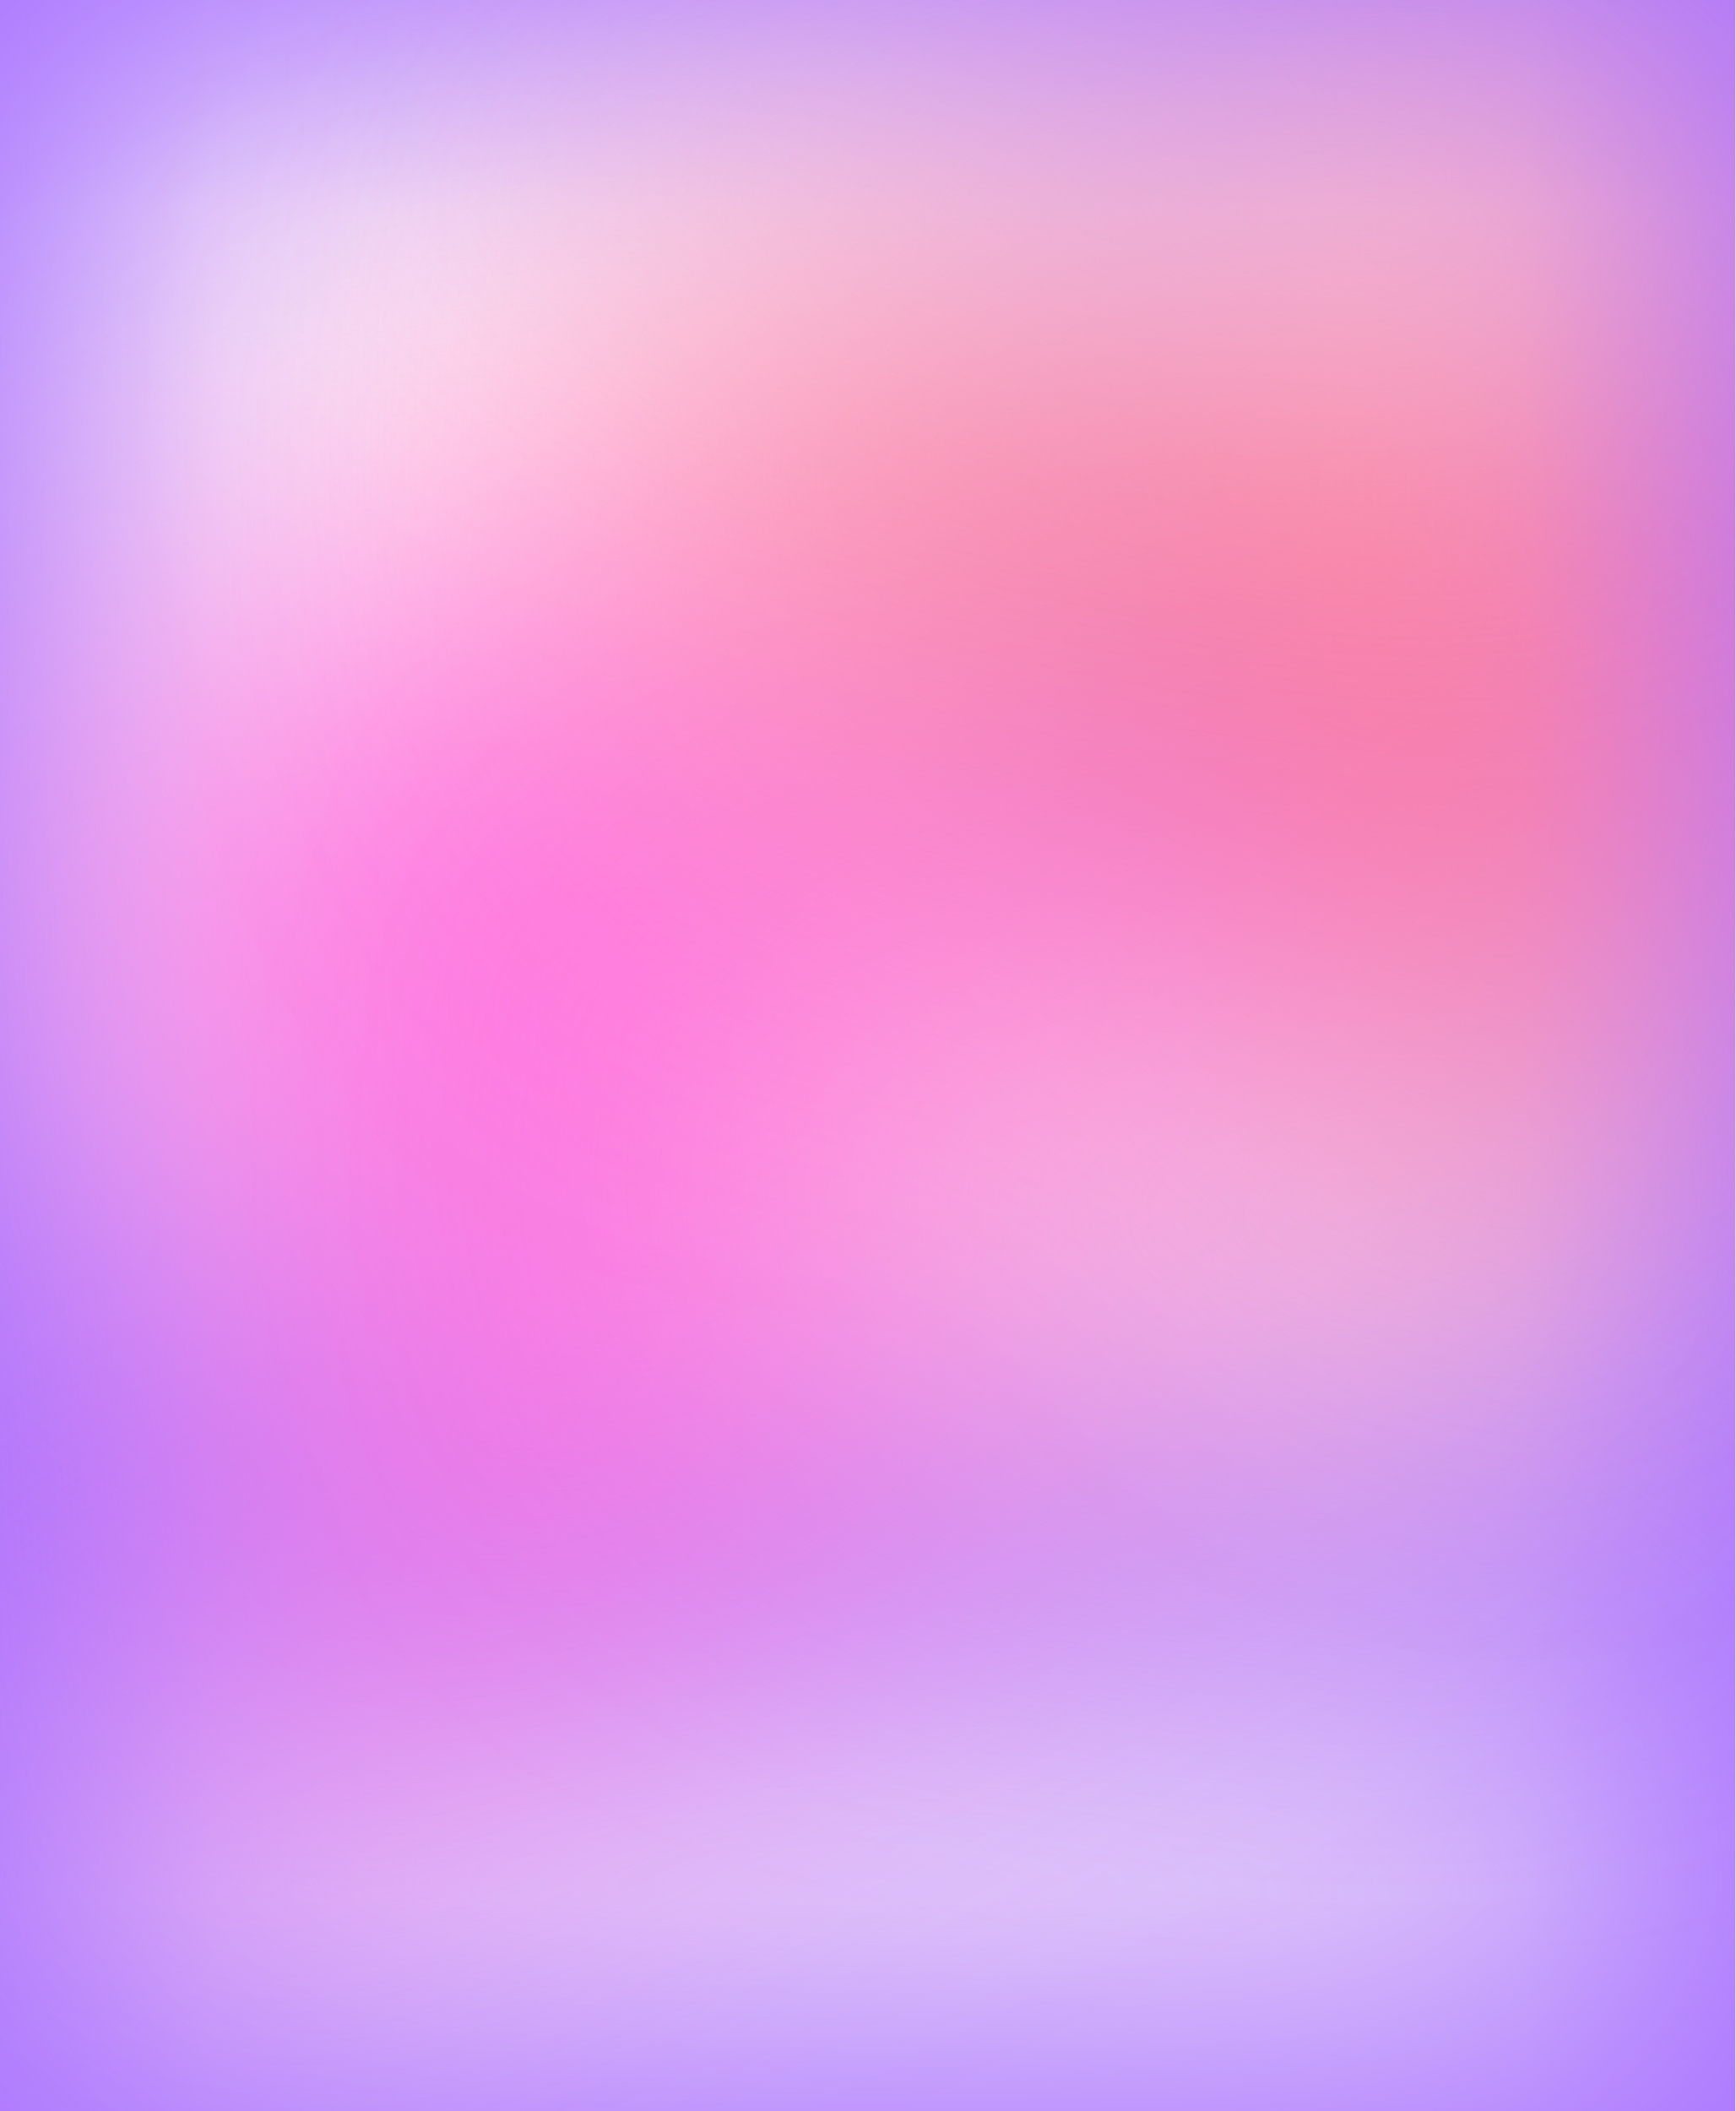
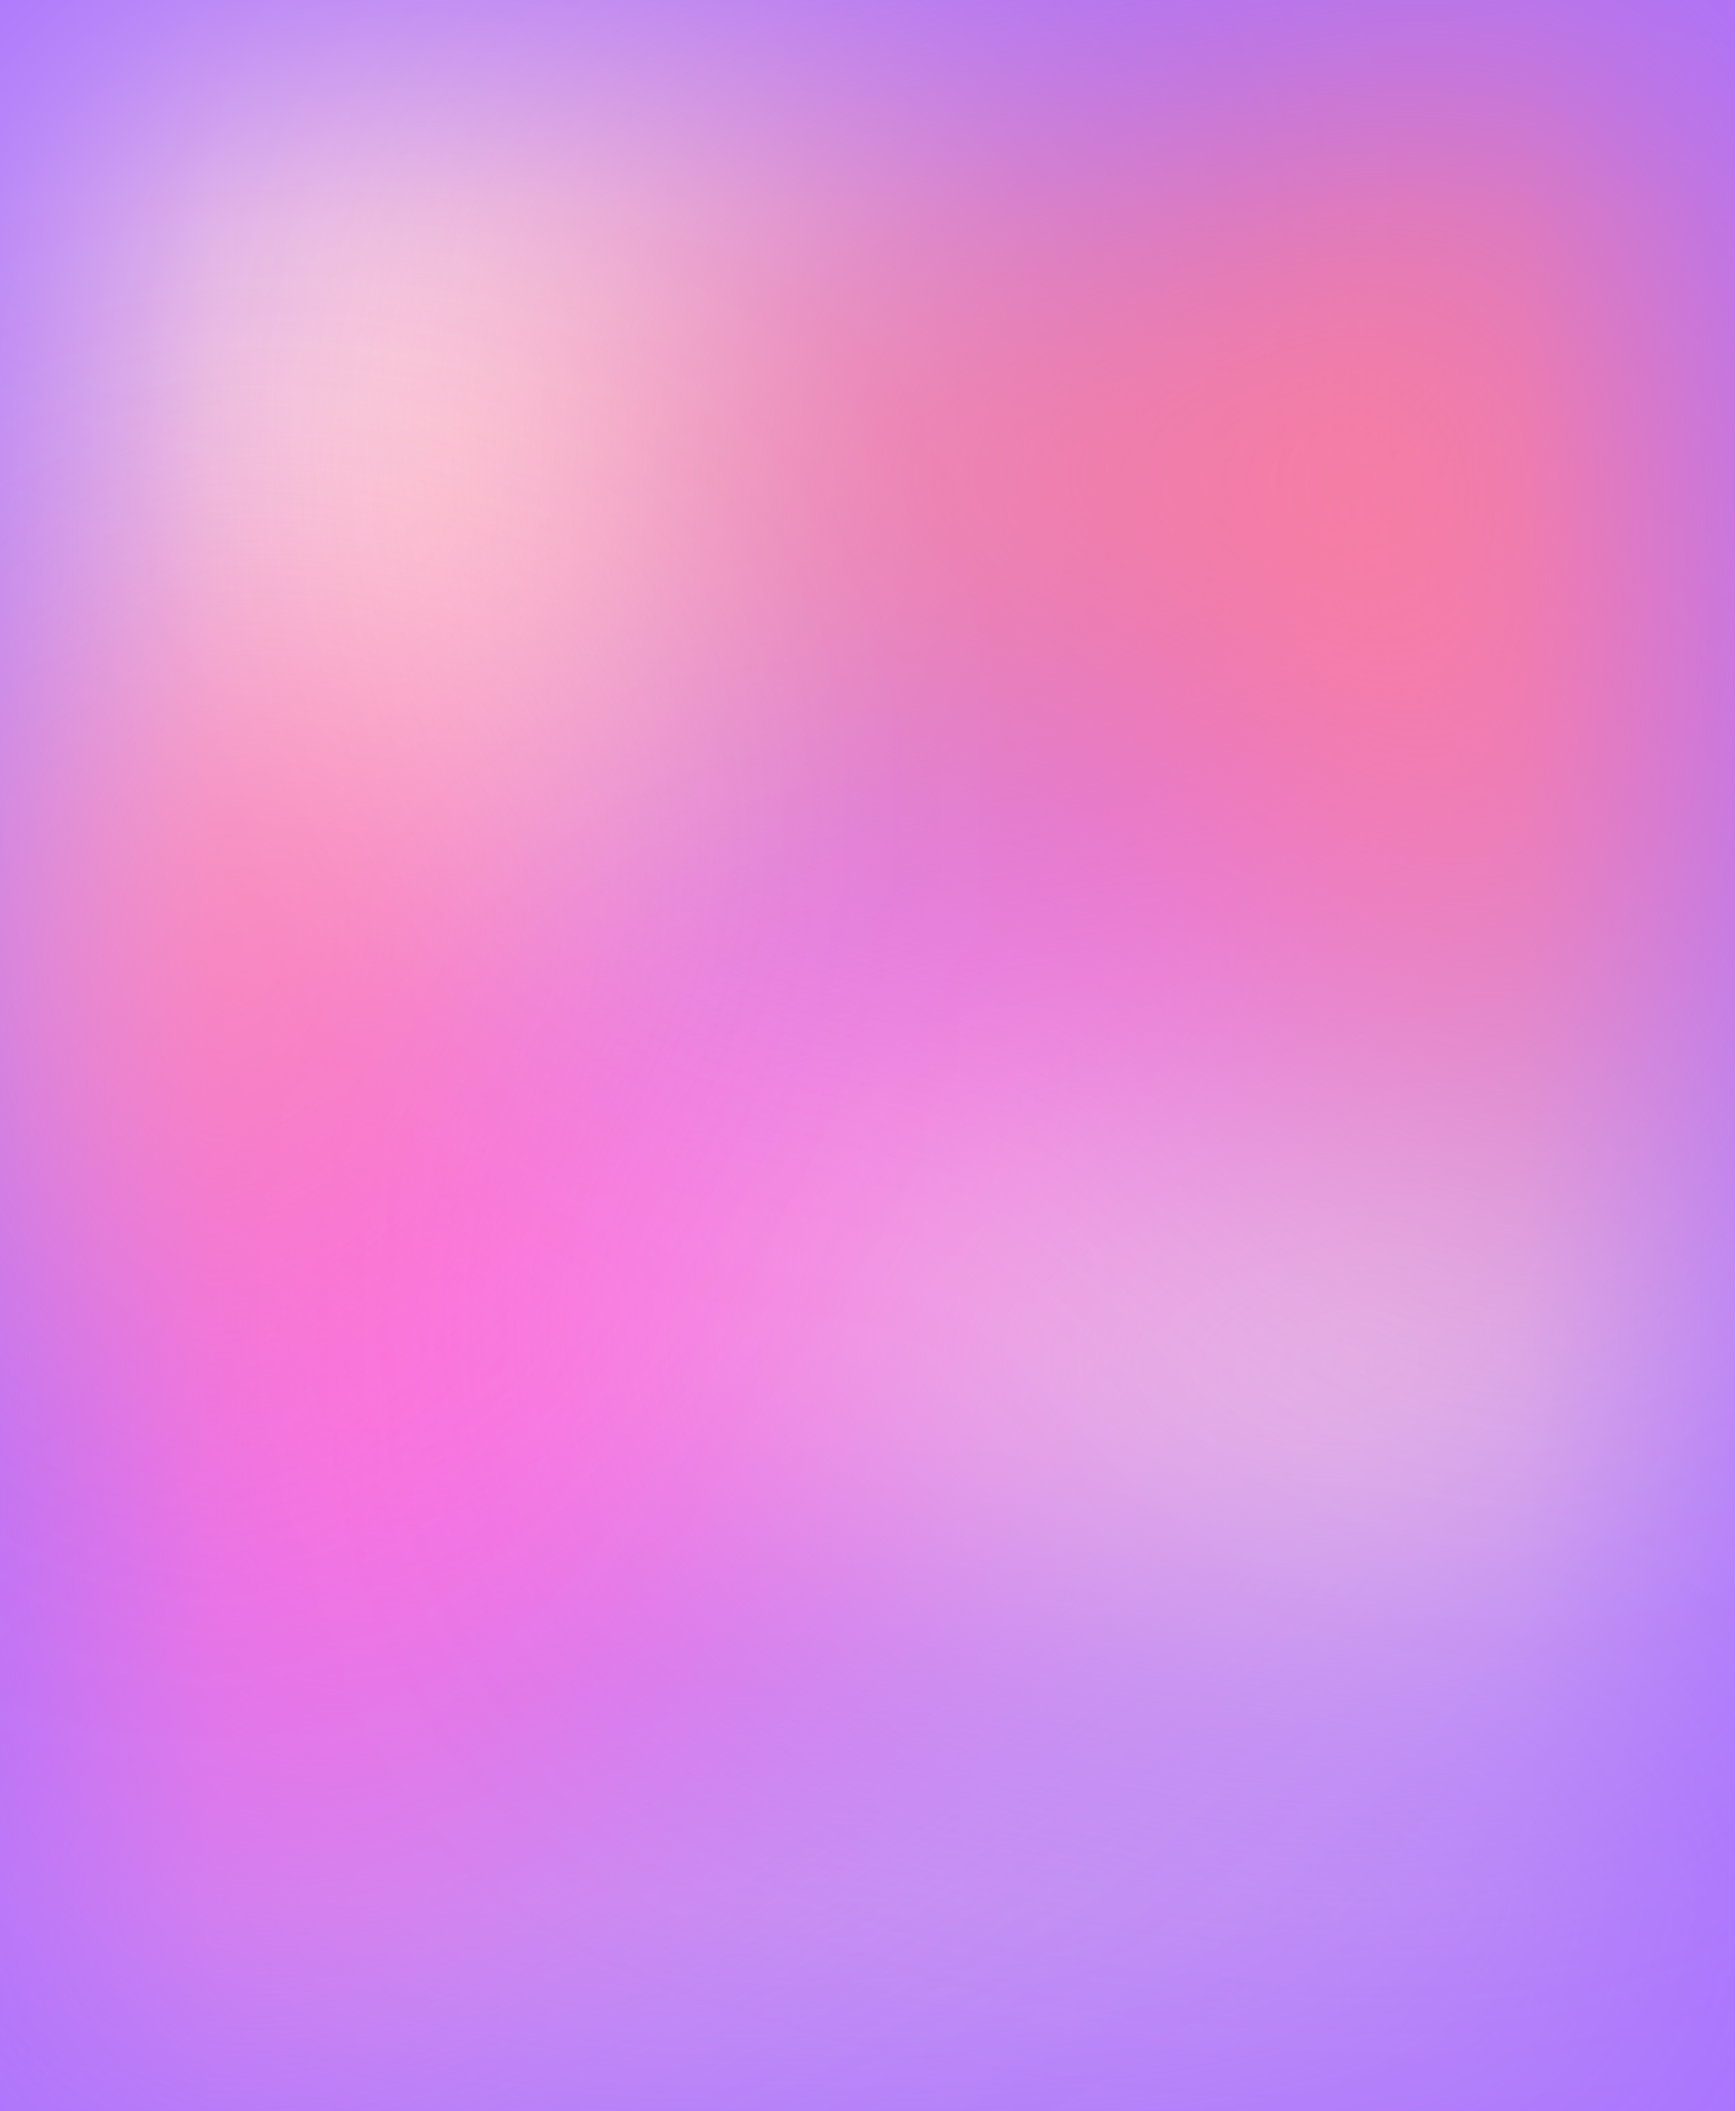
<svg xmlns="http://www.w3.org/2000/svg" width="836" height="1017" viewBox="0 0 836 1017" fill="none">
  <g clip-path="url(#clip0_5_45)">
    <rect width="836" height="1017" fill="#A772FF" />
    <g filter="url(#filter0_f_5_45)">
-       <ellipse cx="161.5" cy="177" rx="353.5" ry="425" fill="#FFF5F7" />
+       <ellipse cx="64.5" cy="147" rx="353.5" ry="425" fill="#FFD6DD" />
    </g>
    <g filter="url(#filter1_f_5_45)">
-       <ellipse cx="418.5" cy="1248" rx="899.5" ry="425" fill="#FFF5F7" />
+       <ellipse cx="383.5" cy="1338" rx="899.5" ry="425" fill="#FFD6DD" />
    </g>
    <g filter="url(#filter2_f_5_45)">
-       <path d="M638.779 605.193L1000.73 94.142L503.249 369.005L325.368 223.996L-61.802 407.958C7.027 475.814 148.754 613.351 165.027 620.656C181.3 627.961 76.214 825.985 21.636 924.084L638.779 605.193Z" fill="#FF72E0" />
+       <path d="M438.265 741.83L1000.73 94.142L309.91 500.752L109.705 370.955L-422.17 653.524C-346.963 717.033 -191.682 845.334 -172.219 850.466C-152.757 855.598 -325.613 1099.8 -414.473 1221.26L438.265 741.83Z" fill="#FF72E0" />
    </g>
    <g filter="url(#filter3_f_5_45)">
-       <path d="M496.225 494.715C336.253 453.072 357.887 566.095 388.701 627.811C432.003 658.23 593.241 710.7 891.778 677.228C1264.95 635.388 990.545 607.715 993.951 494.715C997.356 381.714 690.353 380.067 693.759 457.816C697.164 535.566 696.191 546.767 496.225 494.715Z" fill="#FFD6DD" />
+       <path d="M498.225 566.715C338.253 525.072 359.887 638.095 390.701 699.811C434.003 730.23 595.241 782.7 893.778 749.228C1266.95 707.388 992.545 679.715 995.951 566.715C999.356 453.714 692.353 452.067 695.759 529.816C699.164 607.566 698.191 618.767 498.225 566.715Z" fill="#FFD6DD" />
    </g>
    <g filter="url(#filter4_f_5_45)">
      <path d="M522.397 111.692C191.42 41.18 316.795 291.599 426.41 427.799C445.963 339.477 529.596 224.642 663.267 454.459C830.356 741.73 812.136 453.914 1108.98 111.692C1405.83 -230.531 1099.65 76.871 619.273 -108.114C138.894 -293.099 936.119 199.832 522.397 111.692Z" fill="#FF7F96" />
    </g>
    <g filter="url(#filter5_f_5_45)">
-       <ellipse cx="899.5" cy="-271" rx="899.5" ry="425" fill="#FFF5F7" />
+       <path d="M-67.77 426.946C-224.777 392.472 -165.302 514.906 -113.304 581.497C-104.028 538.315 -64.355 482.17 -0.945 594.532C78.317 734.984 69.674 594.266 210.491 426.946C351.308 259.627 206.064 409.922 -21.815 319.479C-249.694 229.036 128.488 470.04 -67.77 426.946Z" fill="#FF7F96" />
    </g>
  </g>
  <defs>
-     <filter id="filter0_f_5_45" x="-442" y="-498" width="1207" height="1350" filterUnits="userSpaceOnUse" color-interpolation-filters="sRGB">
+     <filter id="filter0_f_5_45" x="-539" y="-528" width="1207" height="1350" filterUnits="userSpaceOnUse" color-interpolation-filters="sRGB">
      <feFlood flood-opacity="0" result="BackgroundImageFix" />
      <feBlend mode="normal" in="SourceGraphic" in2="BackgroundImageFix" result="shape" />
      <feGaussianBlur stdDeviation="125" result="effect1_foregroundBlur_5_45" />
    </filter>
-     <filter id="filter1_f_5_45" x="-731" y="573" width="2299" height="1350" filterUnits="userSpaceOnUse" color-interpolation-filters="sRGB">
+     <filter id="filter1_f_5_45" x="-766" y="663" width="2299" height="1350" filterUnits="userSpaceOnUse" color-interpolation-filters="sRGB">
      <feFlood flood-opacity="0" result="BackgroundImageFix" />
      <feBlend mode="normal" in="SourceGraphic" in2="BackgroundImageFix" result="shape" />
      <feGaussianBlur stdDeviation="125" result="effect1_foregroundBlur_5_45" />
    </filter>
-     <filter id="filter2_f_5_45" x="-311.802" y="-155.858" width="1562.53" height="1329.94" filterUnits="userSpaceOnUse" color-interpolation-filters="sRGB">
+     <filter id="filter2_f_5_45" x="-672.17" y="-155.858" width="1922.9" height="1627.12" filterUnits="userSpaceOnUse" color-interpolation-filters="sRGB">
      <feFlood flood-opacity="0" result="BackgroundImageFix" />
      <feBlend mode="normal" in="SourceGraphic" in2="BackgroundImageFix" result="shape" />
      <feGaussianBlur stdDeviation="125" result="effect1_foregroundBlur_5_45" />
    </filter>
-     <filter id="filter3_f_5_45" x="117" y="154" width="1221" height="784" filterUnits="userSpaceOnUse" color-interpolation-filters="sRGB">
+     <filter id="filter3_f_5_45" x="119" y="226" width="1221" height="784" filterUnits="userSpaceOnUse" color-interpolation-filters="sRGB">
      <feFlood flood-opacity="0" result="BackgroundImageFix" />
      <feBlend mode="normal" in="SourceGraphic" in2="BackgroundImageFix" result="shape" />
      <feGaussianBlur stdDeviation="125" result="effect1_foregroundBlur_5_45" />
    </filter>
    <filter id="filter4_f_5_45" x="59" y="-400" width="1417" height="1222" filterUnits="userSpaceOnUse" color-interpolation-filters="sRGB">
      <feFlood flood-opacity="0" result="BackgroundImageFix" />
      <feBlend mode="normal" in="SourceGraphic" in2="BackgroundImageFix" result="shape" />
      <feGaussianBlur stdDeviation="125" result="effect1_foregroundBlur_5_45" />
    </filter>
-     <filter id="filter5_f_5_45" x="-250" y="-946" width="2299" height="1350" filterUnits="userSpaceOnUse" color-interpolation-filters="sRGB">
+     <filter id="filter5_f_5_45" x="-419" y="49" width="935" height="853" filterUnits="userSpaceOnUse" color-interpolation-filters="sRGB">
      <feFlood flood-opacity="0" result="BackgroundImageFix" />
      <feBlend mode="normal" in="SourceGraphic" in2="BackgroundImageFix" result="shape" />
      <feGaussianBlur stdDeviation="125" result="effect1_foregroundBlur_5_45" />
    </filter>
    <clipPath id="clip0_5_45">
      <rect width="836" height="1017" fill="white" />
    </clipPath>
  </defs>
</svg>
